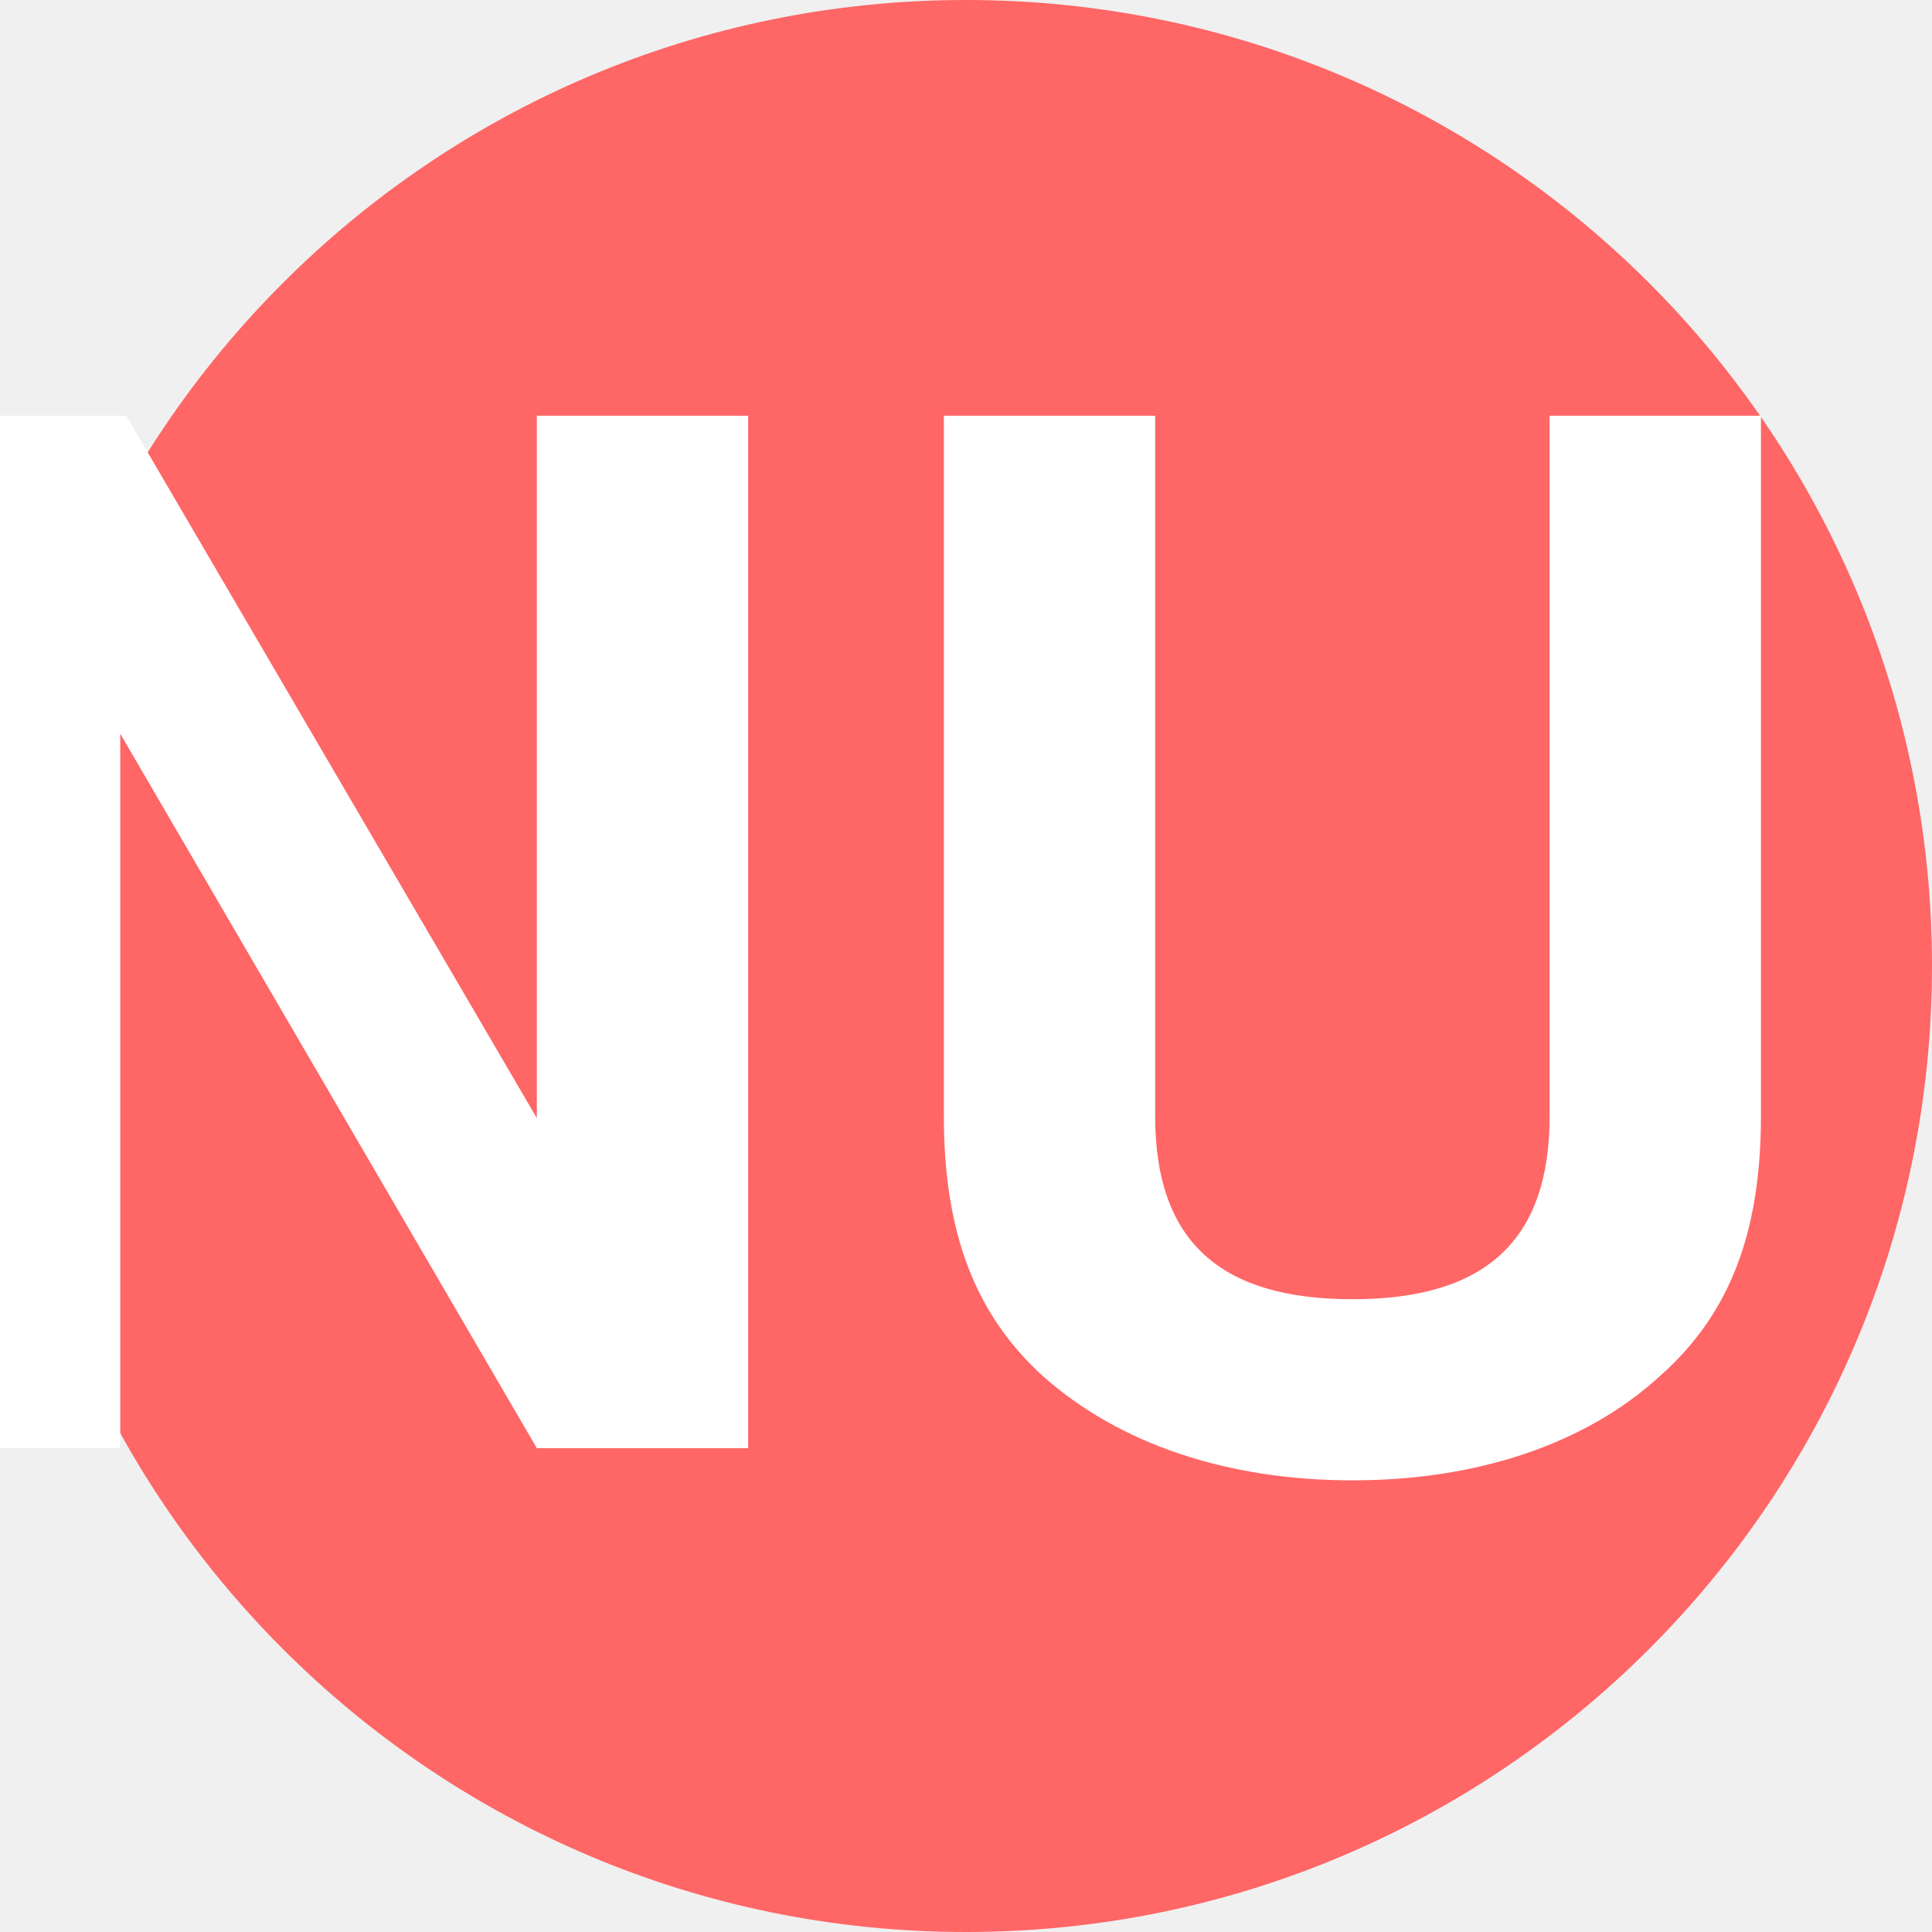
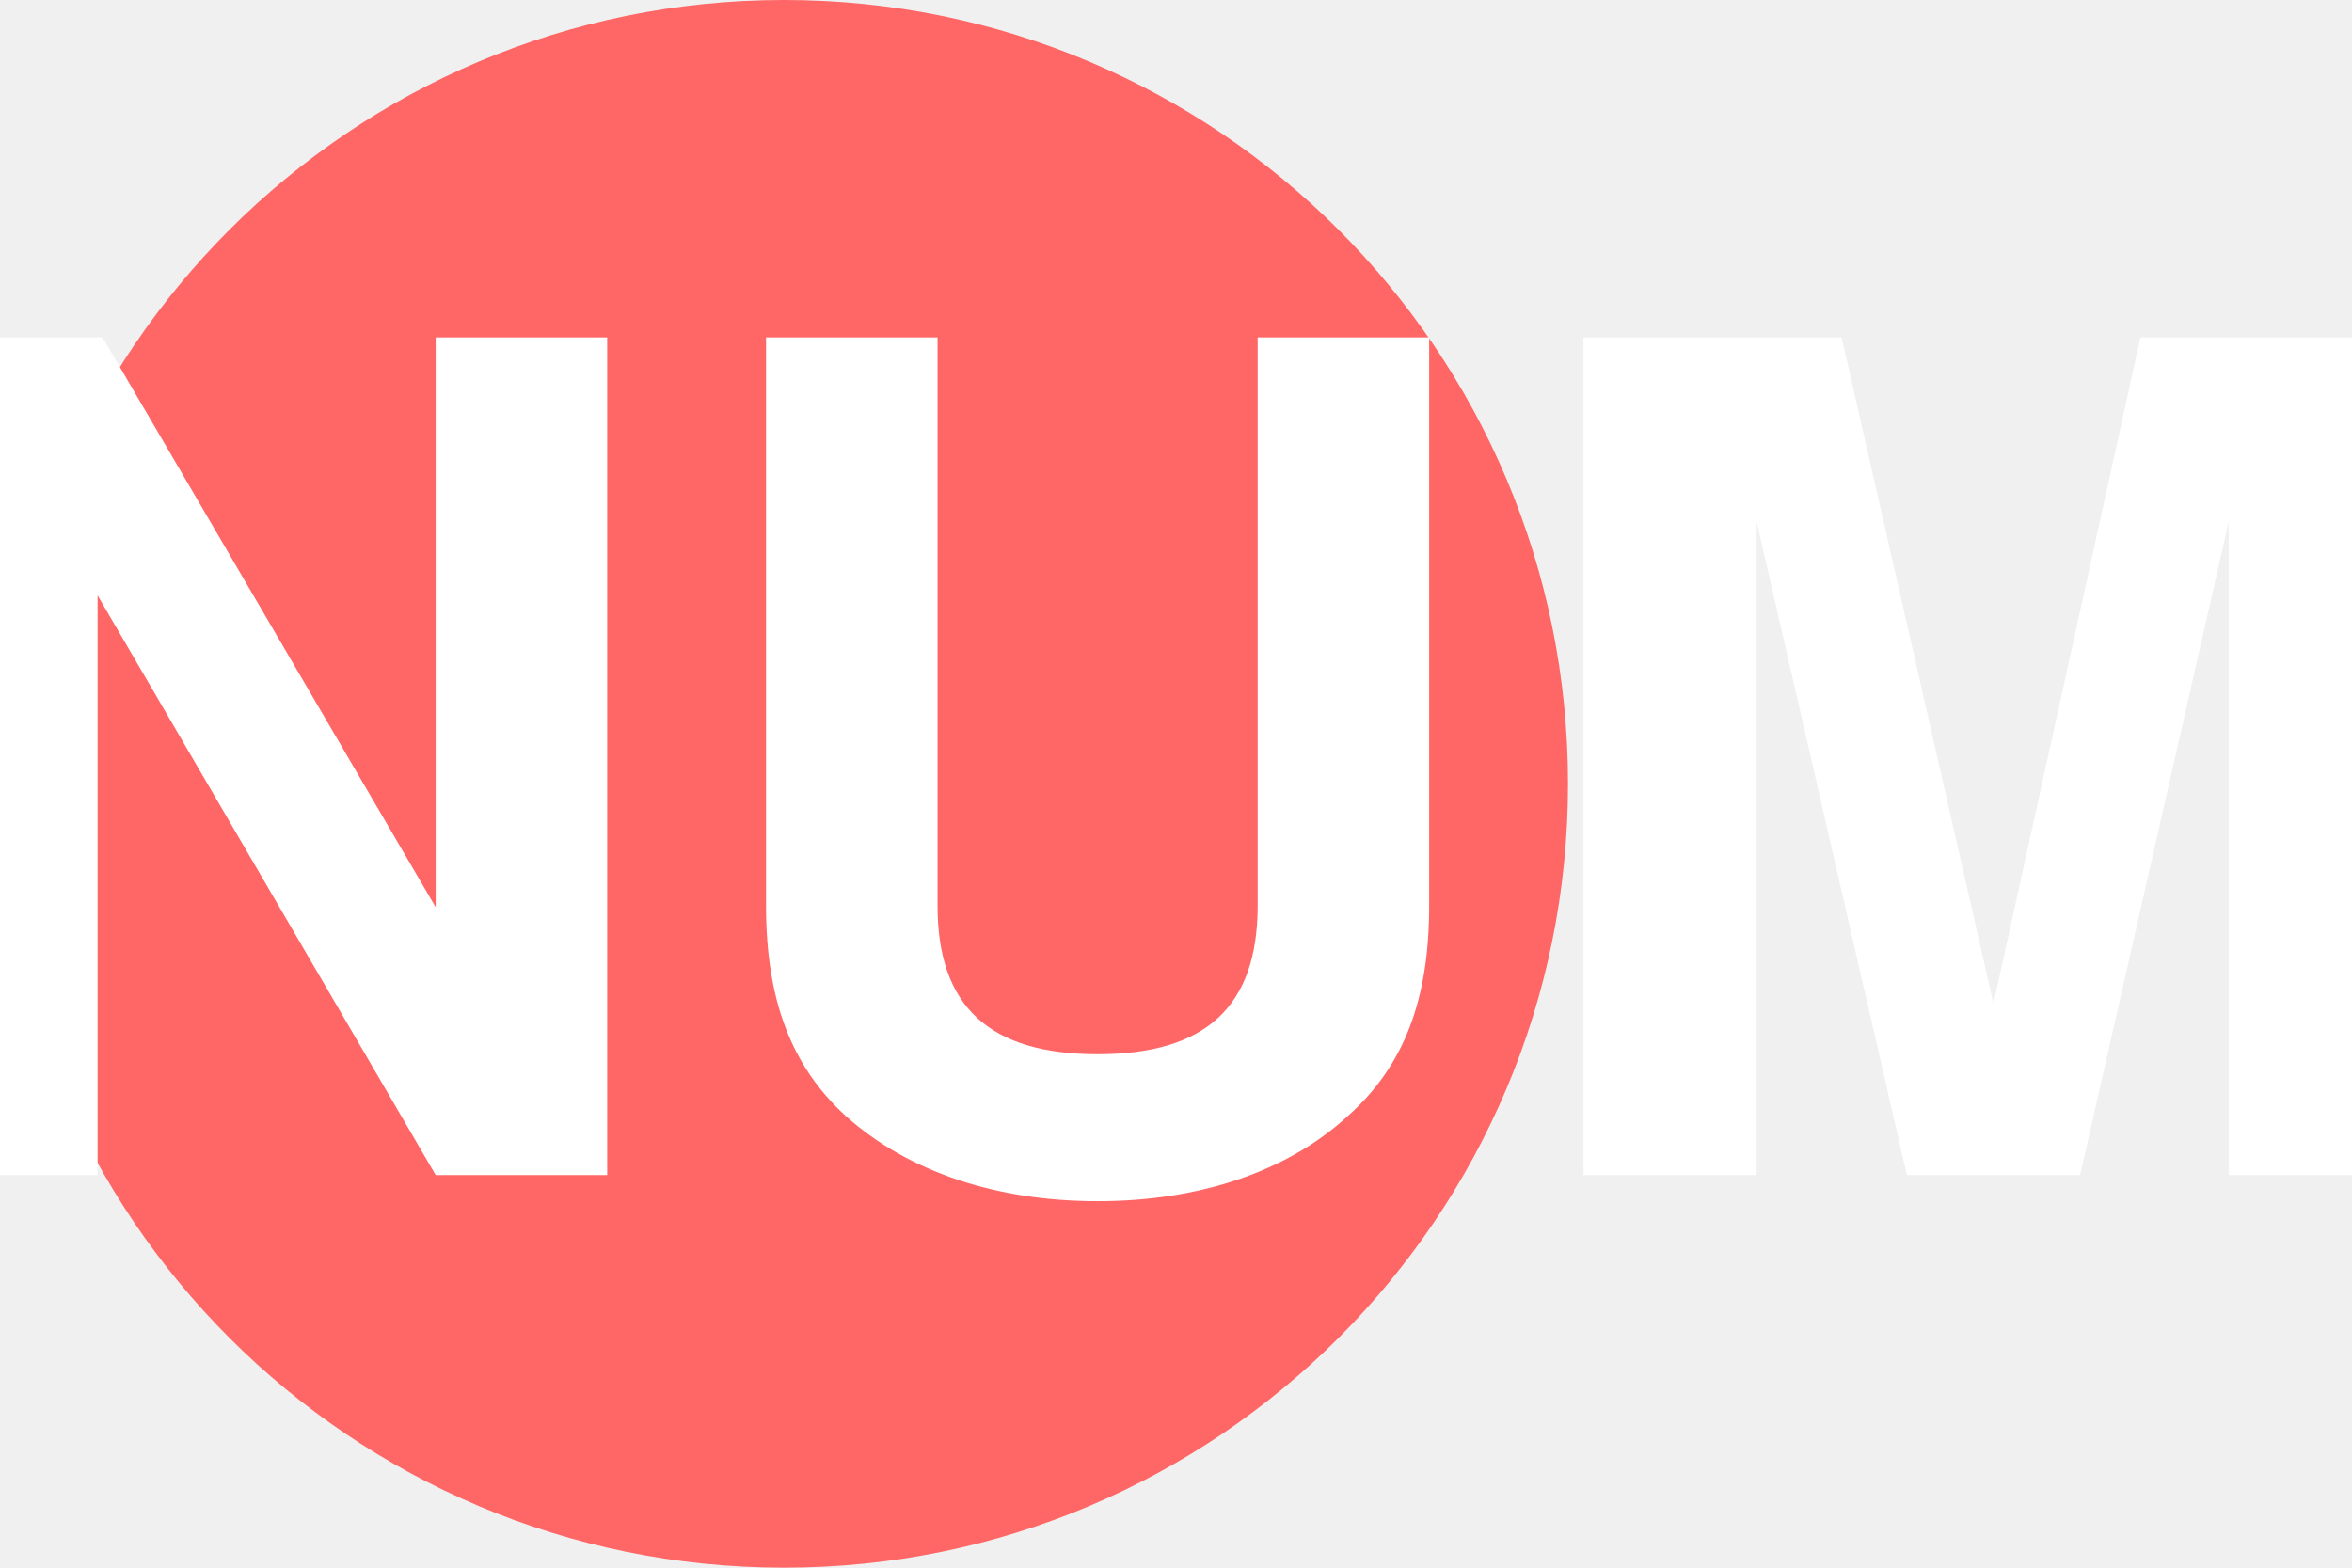
- <svg xmlns="http://www.w3.org/2000/svg" width="15" height="15" id="svg2" version="1.1">
+ <svg xmlns="http://www.w3.org/2000/svg" width="22.5" height="15" id="svg2" version="1.1">
  <defs id="defs4" />
  <g id="layer1" transform="translate(0,-1037.362)">
    <path style="fill:#ff6666;fill-opacity:1;stroke:none" id="path2987" d="m 15,7.5 a 7.5,7.5 0 1 1 -15,0 7.5,7.5 0 1 1 15,0 z" transform="translate(0,1037.362)" />
    <text xml:space="preserve" style="font-size:10px;font-style:normal;font-variant:normal;font-weight:normal;font-stretch:normal;text-align:center;line-height:125%;letter-spacing:0px;word-spacing:0px;text-anchor:middle;fill:#ff6666;fill-opacity:1;stroke:none;font-family:Helvetica,Swis721 Hv BT;-inkscape-font-specification:Helvetica,Swis721 Hv BT" x="7.497" y="1048.603" id="text3757">
      <tspan id="tspan3759" x="7.497" y="1048.603" style="font-size:11px;font-style:normal;font-variant:normal;font-weight:bold;font-stretch:normal;fill:#ffffff;fill-opacity:1;font-family:Helvetica,Swis721 BT;-inkscape-font-specification:Helvetica,Swis721 BT Bold">{ROUTE_NUMBER}</tspan>
    </text>
    <text xml:space="preserve" style="font-size:10px;font-style:normal;font-variant:normal;font-weight:normal;font-stretch:normal;text-align:center;line-height:125%;letter-spacing:0px;word-spacing:0px;text-anchor:middle;fill:#ff6666;fill-opacity:1;stroke:none;font-family:Helvetica,Arial;-inkscape-font-specification:Arial" x="25.625" y="23.188" id="text3767" transform="translate(0,1037.362)">
      <tspan id="tspan3769" x="25.625" y="23.188" />
    </text>
  </g>
</svg>
